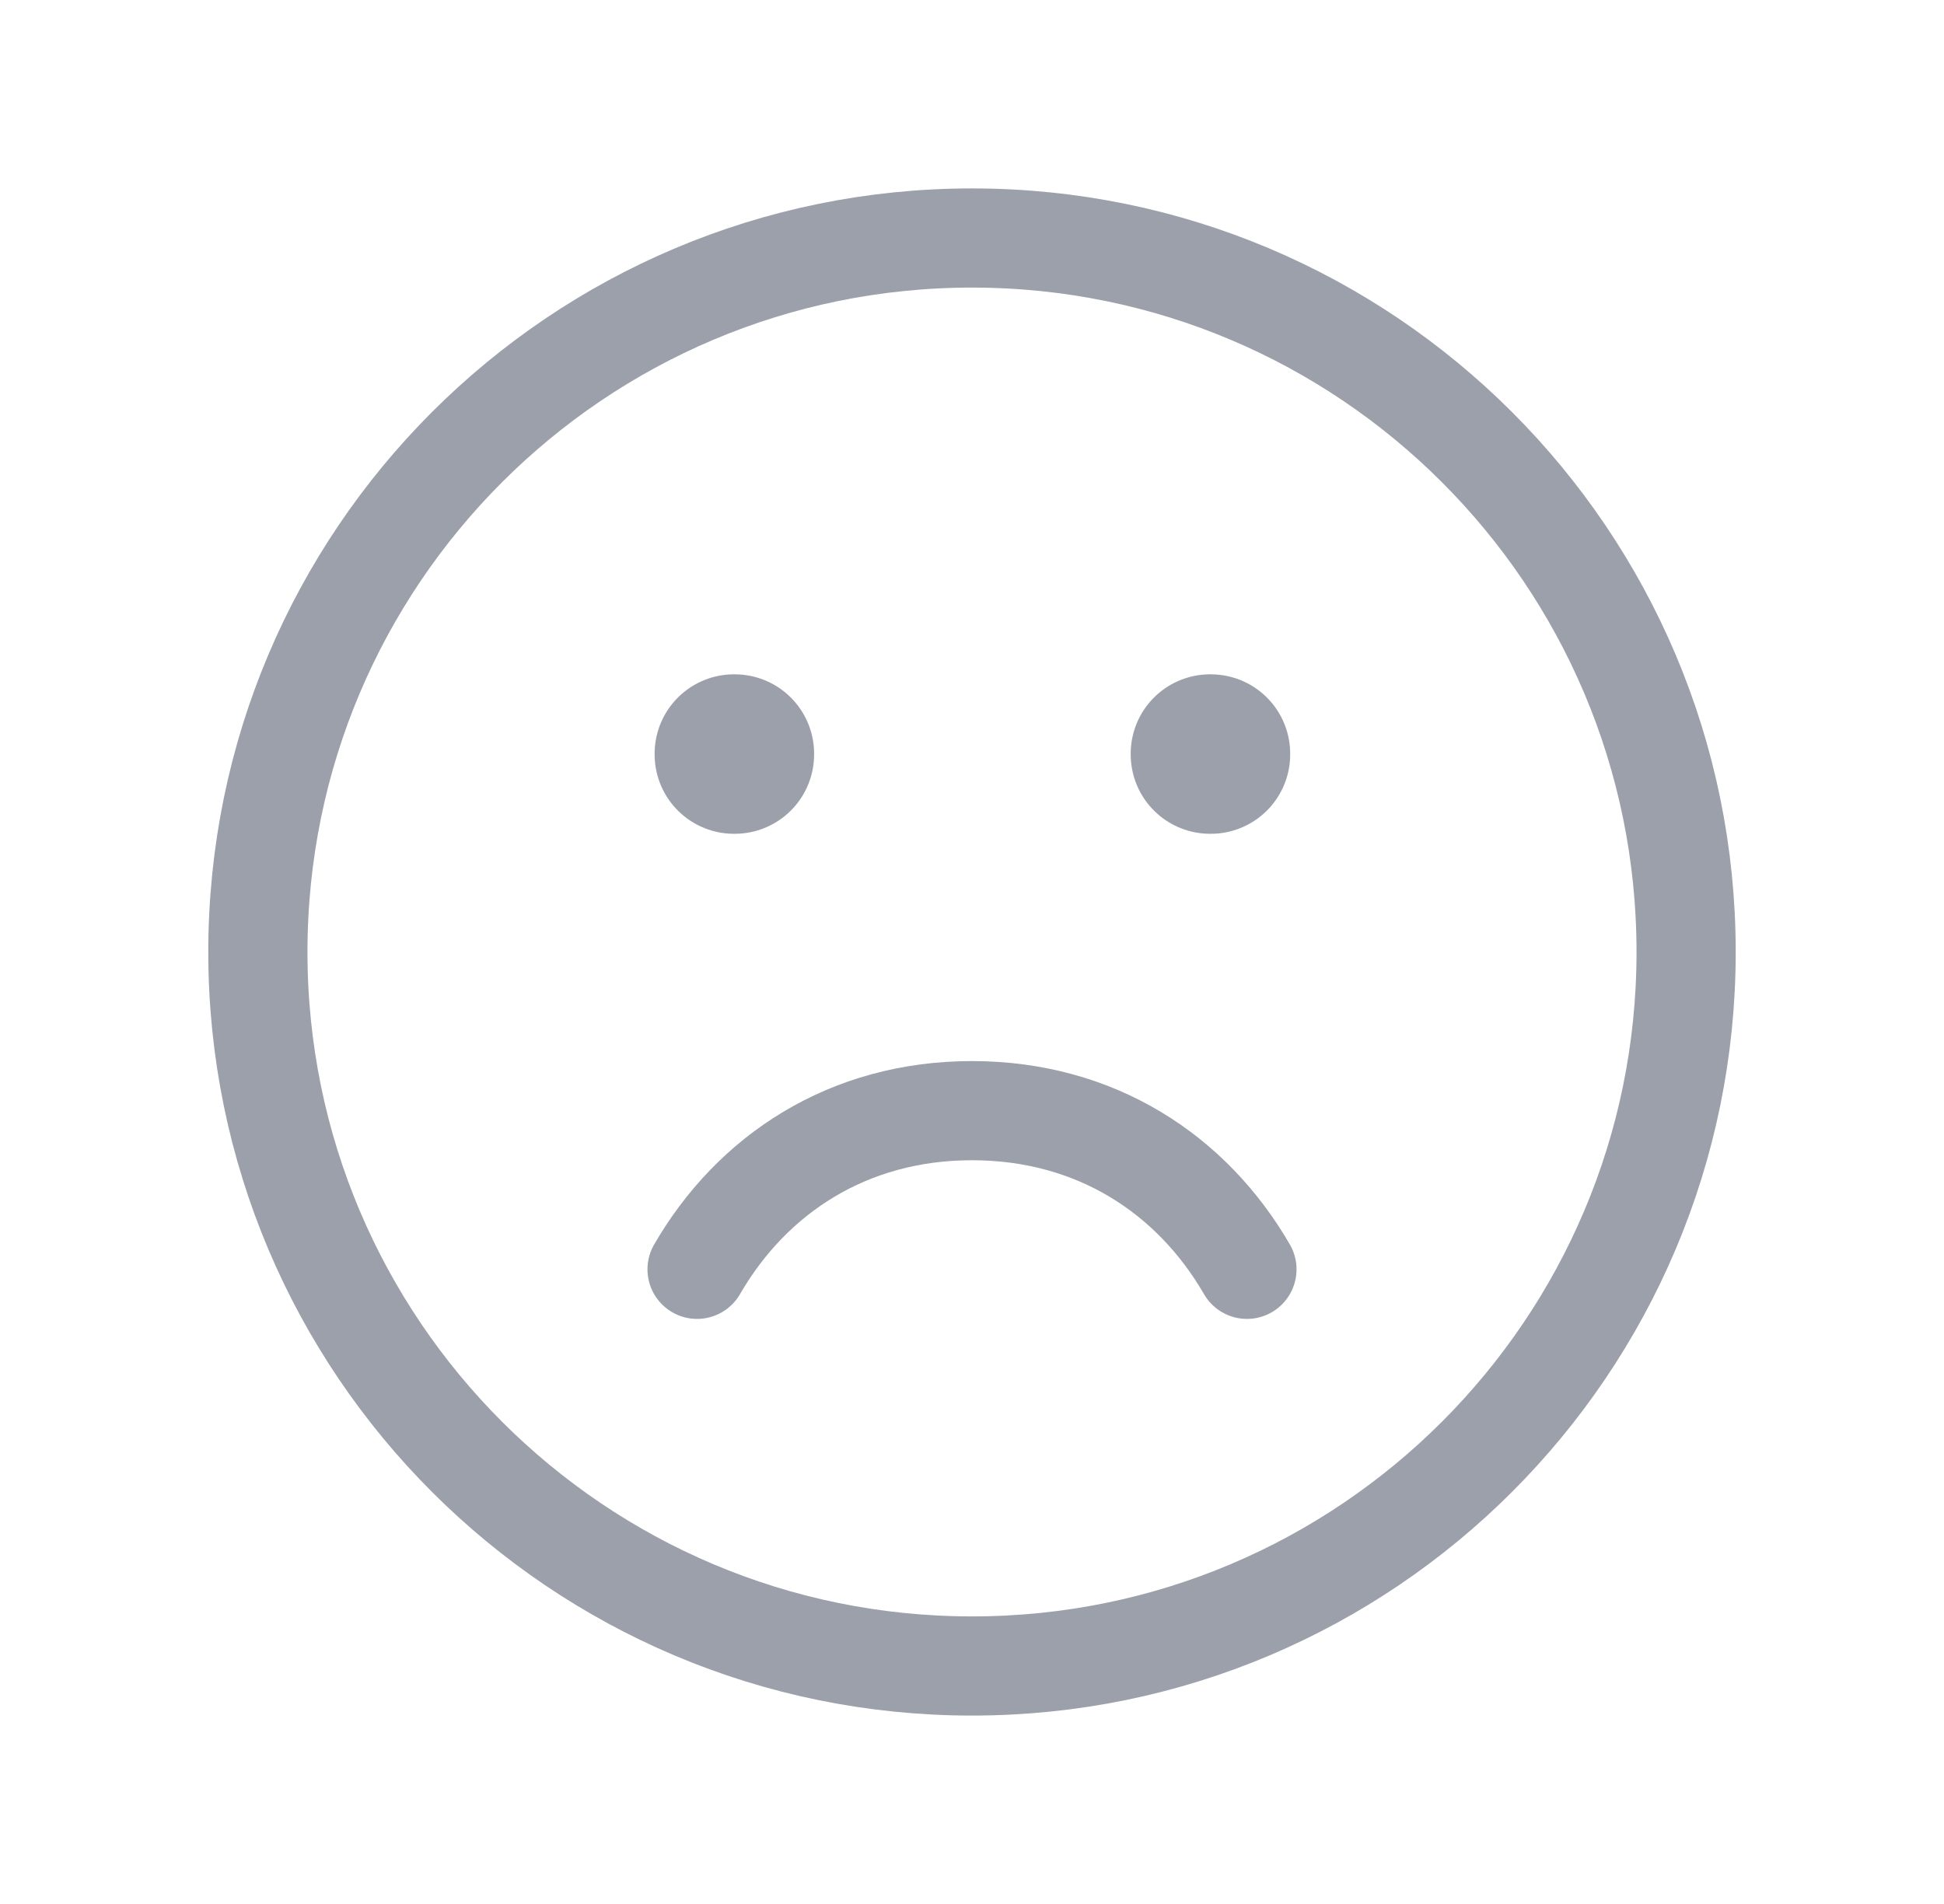
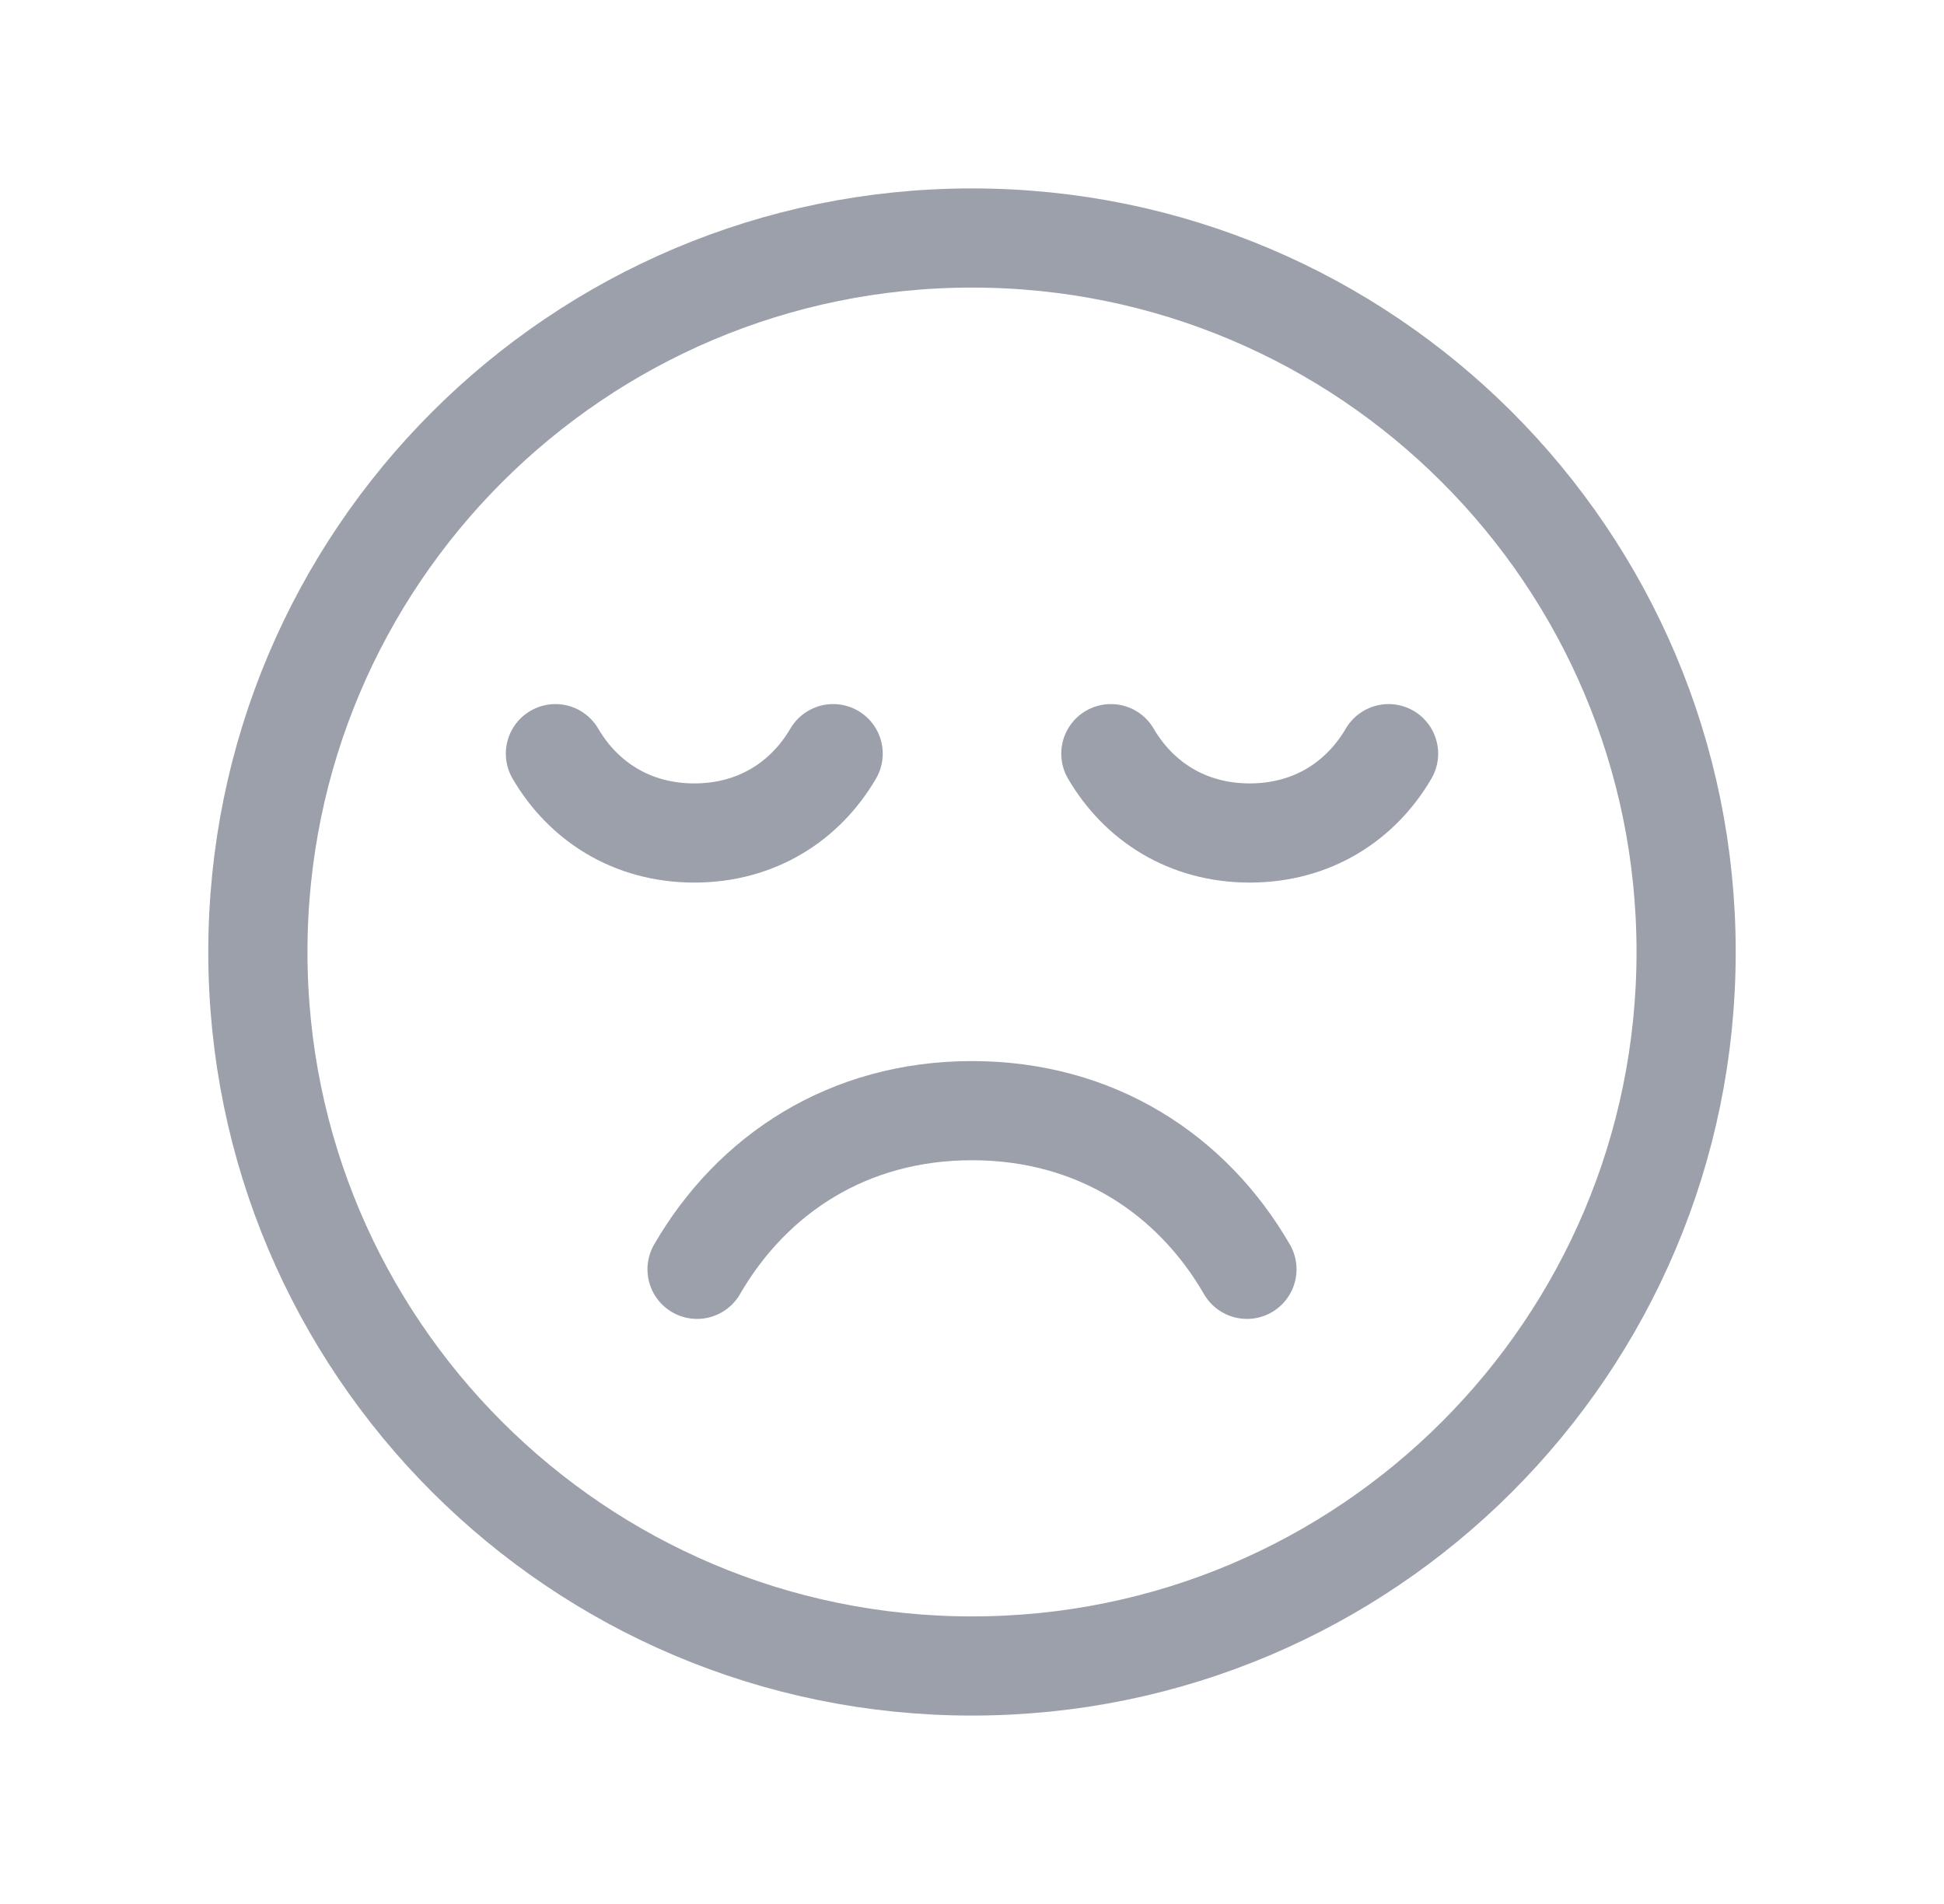
<svg xmlns="http://www.w3.org/2000/svg" width="49" height="48" viewBox="0 0 49 48" fill="none">
  <circle cx="24.5" cy="24" r="18" stroke="#9BA0AB" stroke-width="2.5" stroke-linecap="round" stroke-linejoin="round" />
-   <rect x="18.5" y="19" width="0.02" height="0.02" stroke="#9BA0AB" stroke-width="4" stroke-linejoin="round" />
-   <rect x="30.5" y="19" width="0.02" height="0.02" stroke="#9BA0AB" stroke-width="4" stroke-linejoin="round" />
  <path d="M31.43 32C30.047 29.609 27.625 28 24.5 28C21.375 28 18.954 29.609 17.57 32" stroke="#9BA0AB" stroke-width="2.5" stroke-linecap="round" stroke-linejoin="round" />
+   <path d="M14 19C14.699 20.196 15.922 21 17.5 21C19.078 21 20.301 20.196 21 19" stroke="#9BA0AB" stroke-width="2.5" stroke-linecap="round" stroke-linejoin="round" />
+   <path d="M28 19C28.699 20.196 29.922 21 31.5 21C33.078 21 34.301 20.196 35 19" stroke="#9BA0AB" stroke-width="2.5" stroke-linecap="round" stroke-linejoin="round" />
</svg>
